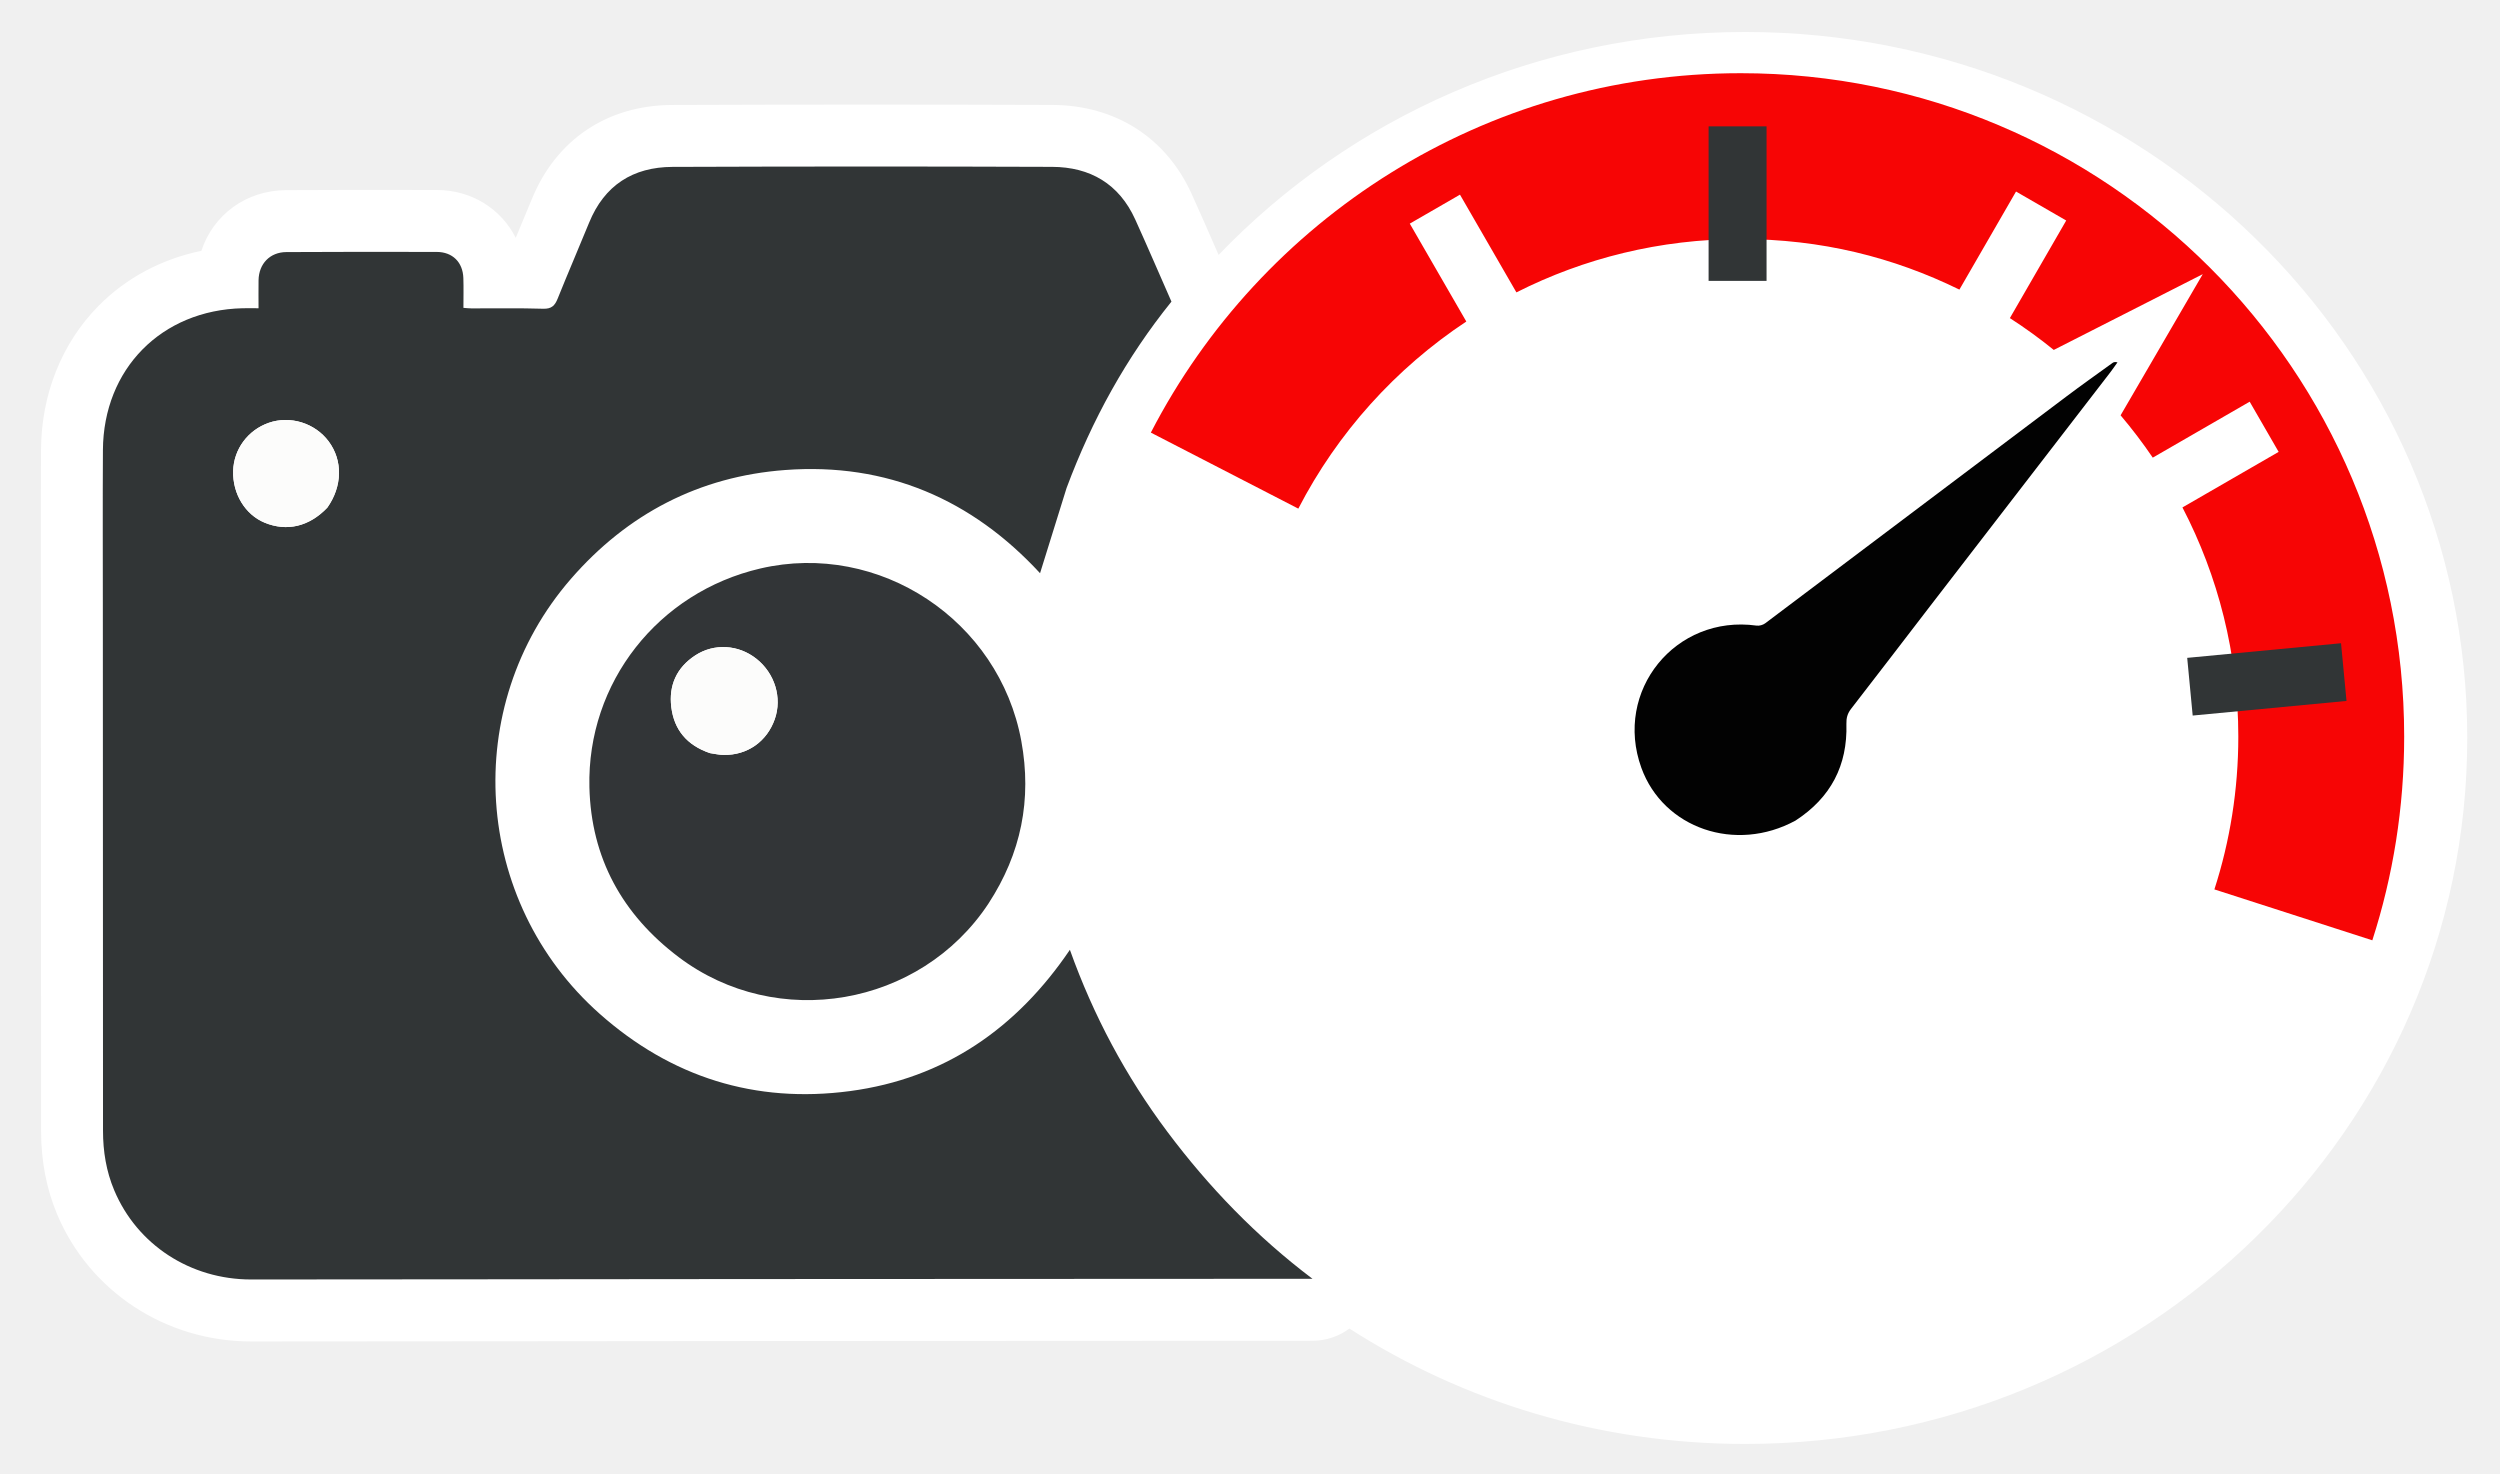
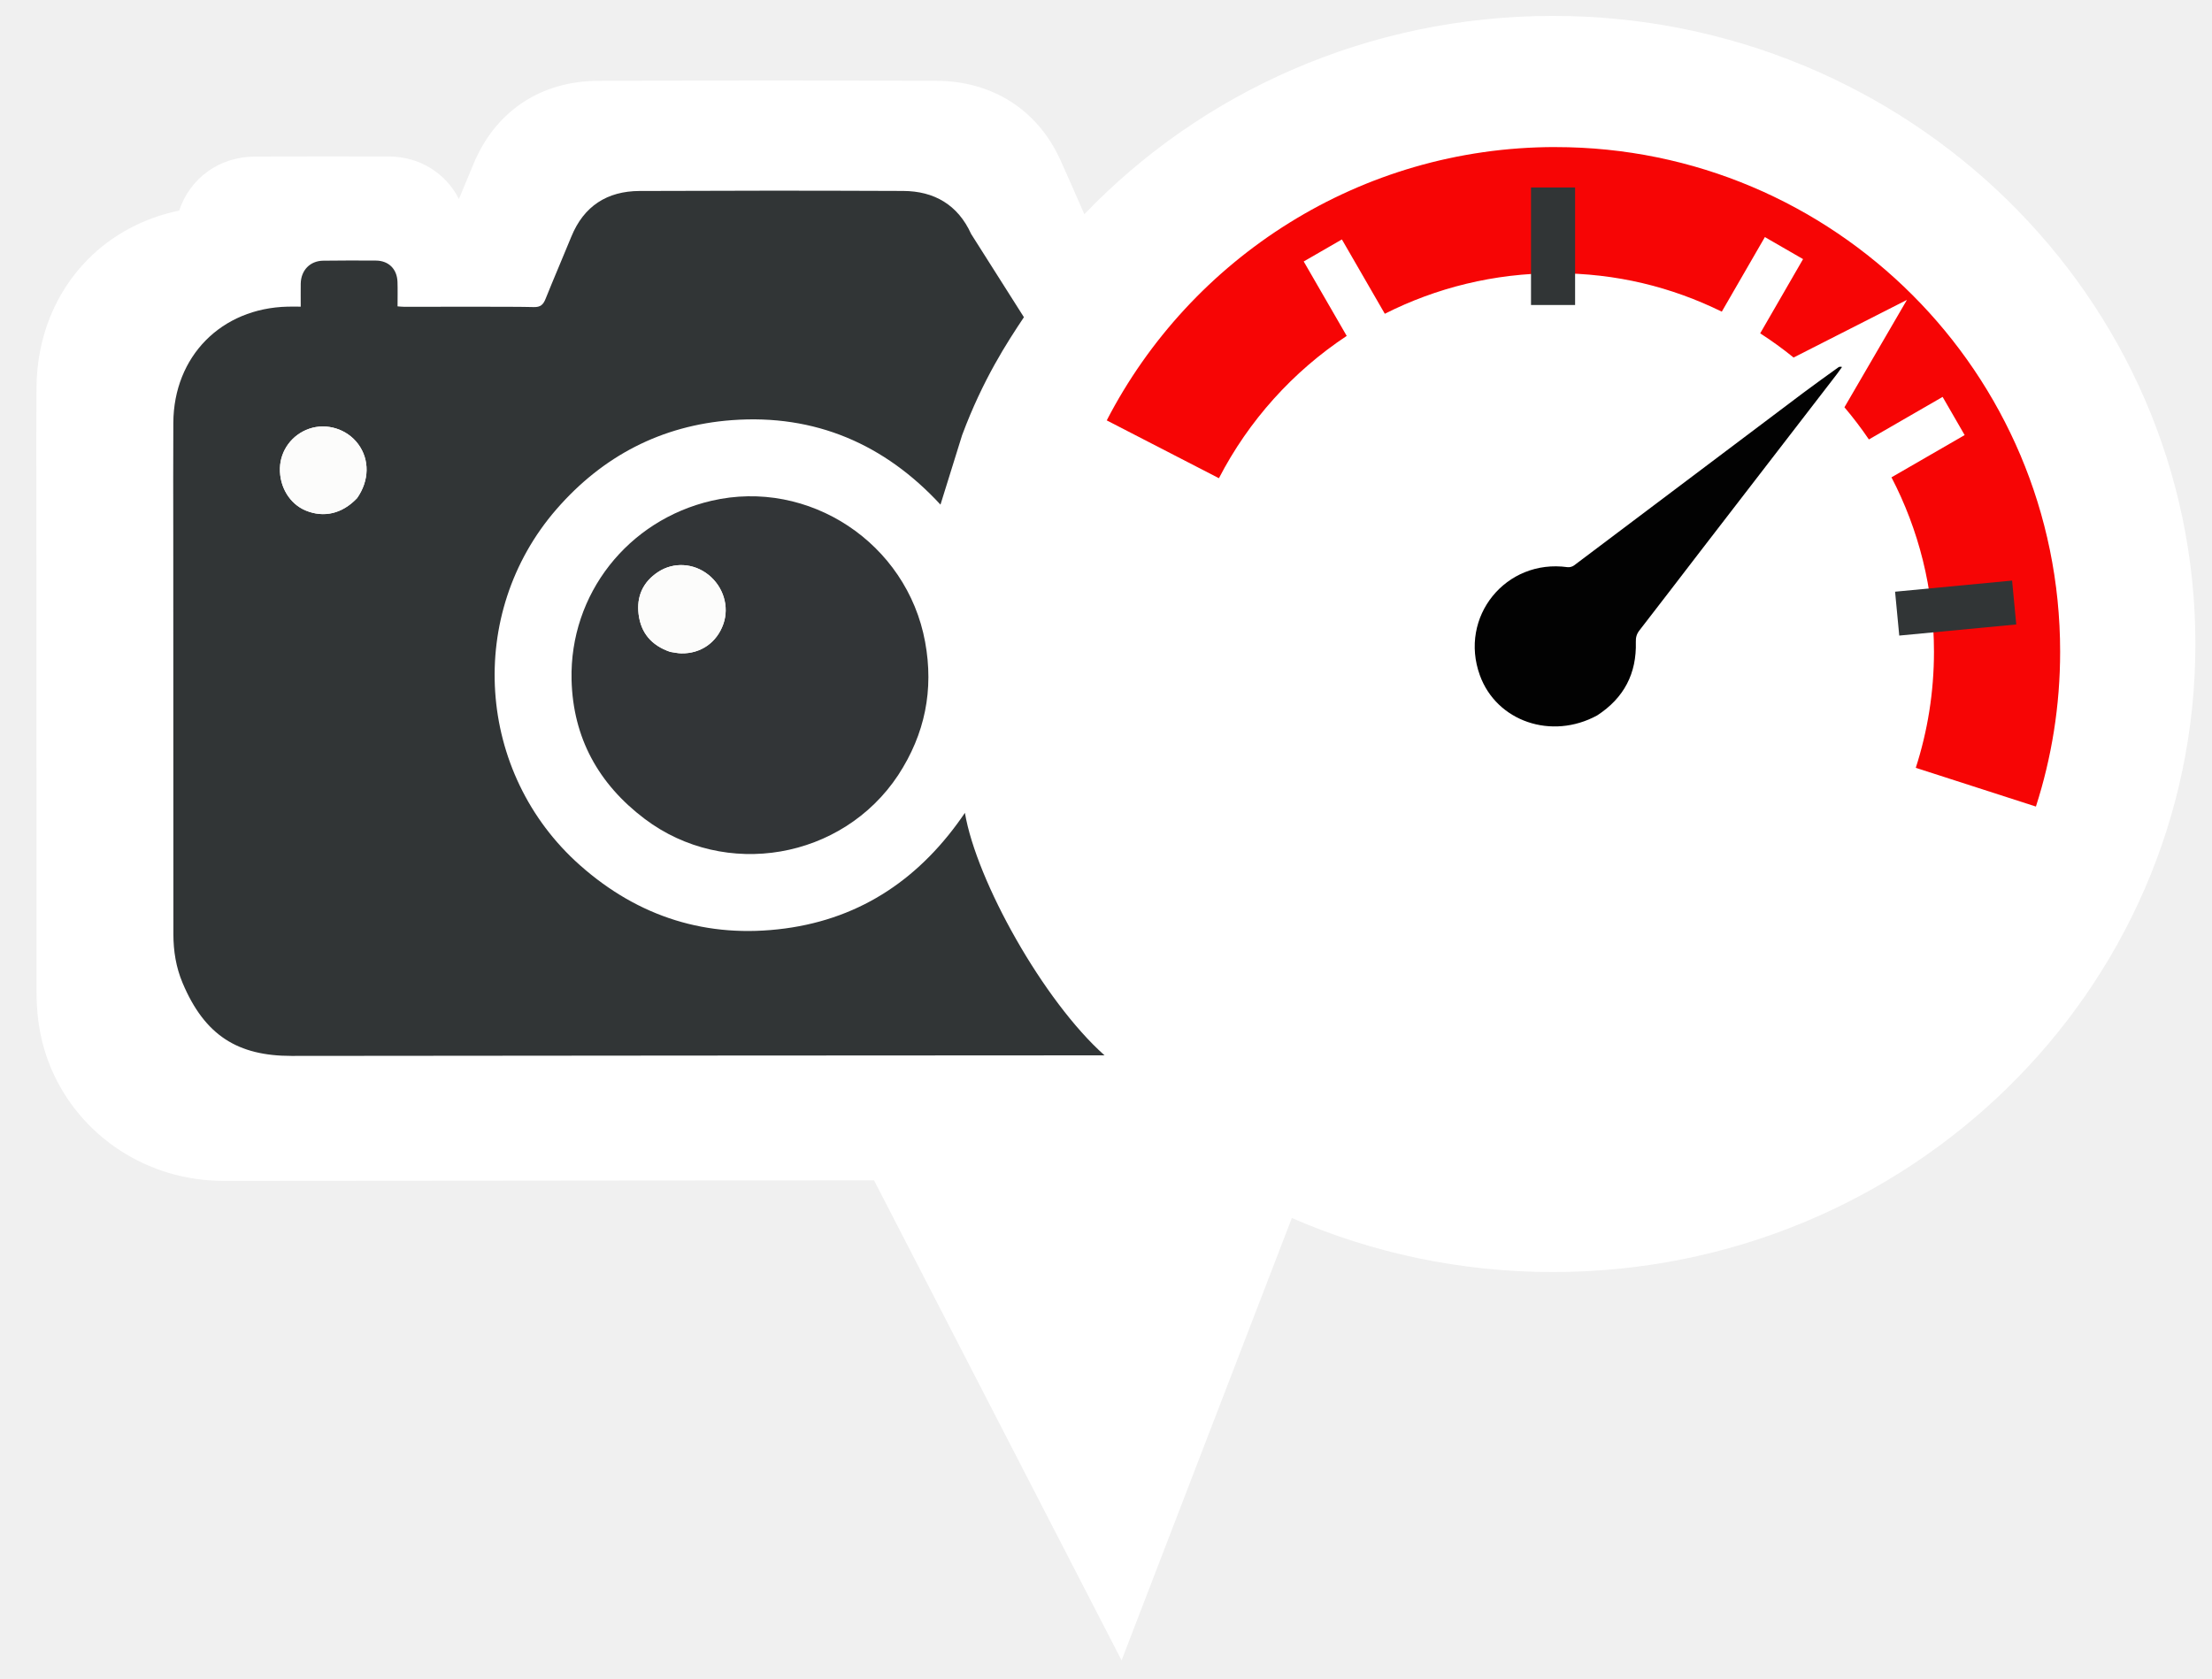
- <svg xmlns="http://www.w3.org/2000/svg" version="1.1" viewBox="0 0 1412.27 832.18">
+ <svg xmlns="http://www.w3.org/2000/svg" id="Layer_1" version="1.1" viewBox="0 0 1404.3 1066.11">
  <defs>
    <style>
      .st0 {
        fill: #fcfcfb;
      }

      .st1 {
        fill: #020202;
      }

      .st2 {
        fill: #fff;
      }

      .st3 {
        fill: #323537;
      }

      .st4 {
        fill: #313536;
      }

      .st5 {
        fill: #f70505;
      }
    </style>
  </defs>
-   <g id="Outline">
-     <path class="st2" d="M985.86,18.07c-117.31,0-223.05,48.42-297.46,125.93-.27-.61-.54-1.22-.8-1.83-4.66-10.68-9.49-21.73-14.44-32.65-14.41-31.79-43.09-50.1-78.68-50.24-69.35-.26-141.6-.26-214.75.02-36.65.14-65.57,19.54-79.32,53.25-2.49,6.1-5.11,12.36-7.65,18.41-.47,1.13-.95,2.26-1.42,3.39-8.17-16.23-24.77-26.96-44.47-27.02-31.73-.09-59.63-.07-85.29.08-22.71.13-41.16,14.06-47.82,34.28-22.39,4.61-42.53,15.3-58.14,31.14-20.74,21.04-32.26,49.89-32.45,81.24-.13,21.96-.1,44.22-.07,65.75.01,8.32.02,16.64.02,24.96l.03,99.62c.02,64.79.05,129.57.05,194.36,0,17.01,3.05,32.89,9.07,47.2,18.35,43.65,61.37,71.84,109.61,71.84h.02c55.59,0,112.1-.07,166.76-.13,36.92-.04,73.83-.08,110.75-.11,73.98-.05,147.96-.08,221.95-.11l100.09-.04c7.7,0,14.95-2.53,20.84-6.9,64.21,41.21,141.03,65.19,223.57,65.19,225.28,0,407.91-178.55,407.91-398.81S1211.14,18.07,985.86,18.07Z" />
-   </g>
-   <g id="Layer_1">
-     <path class="st4" d="M602.51,275.69c-5.12,16.36-10.09,32.37-14.98,48.12-38.52-41.71-86.49-62.56-143.94-58.3-48.57,3.6-89.18,24.78-121.1,61.53-62.66,72.15-55.4,182.08,16.24,245.64,40.39,35.84,87.91,50.82,141.45,43.68,53.5-7.13,94.15-35.45,124.21-79.81,13.29,37.19,31.58,71.44,55.07,102.81,23.38,31.22,50.26,59.08,81.97,83.04-2.69,0-5.39,0-8.08,0-104.66.05-209.32.08-313.98.15-92.5.06-184.99.22-277.49.24-34.44,0-64.43-19.66-77.36-50.4-4.52-10.75-6.33-22.01-6.33-33.64-.01-98-.06-195.99-.09-293.99,0-30.17-.13-60.33.04-90.5.27-45.87,33.08-79.08,78.93-80.13,2.79-.06,5.59,0,8.98,0,0-5.61-.07-10.72.01-15.84.15-9.25,6.41-15.84,15.69-15.89,28.33-.16,56.66-.16,85-.08,8.89.03,14.69,5.8,15,14.68.19,5.48.04,10.98.04,16.91,1.65.12,3.07.3,4.5.3,13.5.04,27.01-.23,40.49.2,4.78.15,6.65-1.72,8.26-5.74,5.76-14.37,11.92-28.57,17.77-42.91,8.62-21.12,24.77-31.39,47.05-31.48,71.5-.27,142.99-.29,214.49-.02,21.47.08,37.82,9.59,46.93,29.68,7,15.44,13.69,31.03,20.48,46.45-25.58,31.72-44.91,66.86-59.24,105.27M185.03,286.62c8.41-11.96,8.67-26.44.66-37.23-7.72-10.41-21.74-14.77-33.88-10.53-11.77,4.11-19.74,14.87-20.1,27.15-.37,12.96,6.8,24.73,17.83,29.27,12.52,5.14,25.11,2.23,35.48-8.65Z" />
-     <path class="st3" d="M558.35,510.5c-38.55,58.27-119.42,72.14-174.96,30.18-31.85-24.06-49.47-55.96-50.43-95.98-1.4-59.15,38.87-110.14,96.58-123.56,67.15-15.61,134.88,29.2,147.4,97.43,6.06,33.03-.04,63.54-18.6,91.93M401.24,425.5c2.47.34,4.93.92,7.4.97,13.5.26,24.59-7.53,29.05-20.26,4.22-12.05.02-25.81-10.41-34.07-10.12-8.02-23.9-8.86-34.55-1.88-10.49,6.87-15.02,16.88-13.52,29.15,1.58,12.88,8.85,21.61,22.03,26.09Z" />
-     <path class="st1" d="M1014.34,463.53c-33.9,18.49-74.69,4.42-87.1-29.73-15.8-43.49,19.24-86.73,65.05-80.39,1.55.22,3.61-.35,4.87-1.29,56.69-42.62,113.3-85.34,169.96-127.99,8.64-6.51,17.48-12.75,26.25-19.1.6-.44,1.34-.69,2.81-.33-1.37,1.91-2.69,3.86-4.13,5.73-33.84,43.92-67.71,87.82-101.55,131.75-14.94,19.39-29.76,38.88-44.78,58.2-2.09,2.69-2.77,5.26-2.67,8.6.66,23.36-8.74,41.56-28.72,54.55Z" />
-     <path class="st0" d="M184.8,286.9c-10.15,10.61-22.74,13.52-35.26,8.38-11.03-4.53-18.21-16.31-17.83-29.27.35-12.28,8.32-23.04,20.1-27.15,12.14-4.24,26.16.12,33.88,10.53,8.01,10.79,7.75,25.28-.89,37.51Z" />
-     <path class="st0" d="M400.86,425.39c-12.79-4.37-20.06-13.1-21.64-25.98-1.5-12.27,3.03-22.27,13.52-29.15,10.65-6.98,24.43-6.13,34.55,1.88,10.43,8.26,14.63,22.01,10.41,34.07-4.46,12.73-15.55,20.53-29.05,20.26-2.47-.05-4.94-.63-7.79-1.08Z" />
-     <path class="st5" d="M983.33,41.35c-145.09,0-270.92,82.44-333.21,203.03l83.31,42.95c22.12-42.83,54.93-79.23,94.9-105.7l-31.93-55.3,28.35-16.37,31.88,55.21c38.07-19.26,81.12-30.12,126.7-30.12s86.26,10.28,123.55,28.55l31.99-55.4,28.35,16.37-31.83,55.13c8.6,5.54,16.88,11.55,24.8,17.98l84.16-42.81-46.41,79.75c6.46,7.63,12.54,15.61,18.17,23.91l54.75-31.61,16.37,28.35-54.35,31.38c20.16,38.76,31.56,82.8,31.56,129.51,0,30.1-4.75,59.08-13.51,86.27l89.22,28.76c11.68-36.25,17.99-74.9,17.99-115.03,0-207-167.81-374.81-374.81-374.81Z" />
-     <rect class="st4" x="965.2" y="71.38" width="32.74" height="87.29" />
-     <rect class="st4" x="1264.28" y="340.17" width="32.74" height="87.29" transform="translate(1541.47 -927.43) rotate(84.57)" />
+   <path class="st2" d="M985.86,10.1c-117.31,0-223.05,48.42-297.46,125.93-.27-.61-.54-1.22-.8-1.83-4.66-10.68-9.49-21.73-14.44-32.65-14.41-31.79-43.09-50.1-78.68-50.24-69.35-.26-141.6-.26-214.75.02-36.65.14-65.57,19.54-79.32,53.25-2.49,6.1-5.11,12.36-7.65,18.41-.47,1.13-.95,2.26-1.42,3.39-8.17-16.23-24.77-26.96-44.47-27.02-31.73-.09-59.63-.07-85.29.08-22.71.13-41.16,14.06-47.82,34.28-22.39,4.61-42.53,15.3-58.14,31.14-20.74,21.04-32.26,49.89-32.45,81.24-.13,21.96-.1,44.22-.07,65.75.01,8.32.02,16.64.02,24.96l.03,99.62c.02,64.79.05,129.57.05,194.36,0,17.01,3.05,32.89,9.07,47.2,18.35,43.65,61.37,71.84,109.61,71.84h.02c55.59,0,112.1-.07,166.76-.13,36.92-.04,73.83-.08,110.75-.11,45.16-.03,135.49-.07,135.49-.07l157.14,304.8,108.09-280.89c50.64,22.04,106.71,34.3,165.72,34.3,225.28,0,407.91-178.55,407.91-398.81S1211.14,10.1,985.86,10.1Z" />
+   <g id="Layer_11" data-name="Layer_1">
+     <path class="st4" d="M610.85,276.16c-4.71,15.05-9.28,29.78-13.78,44.27-35.44-38.37-79.57-57.56-132.42-53.64-44.68,3.31-82.05,22.8-111.41,56.61-57.65,66.38-50.97,167.51,14.94,225.99,37.16,32.97,80.88,46.75,130.13,40.19,49.22-6.56,86.62-32.61,114.27-73.43,7.32,43.24,49.85,119.44,88.64,153.98-38.79,0-162.57.07-258.86.14-85.1.06-172.19.2-257.29.22-33.93,0-55.03-12.75-69.17-46.37-4.16-9.89-5.82-20.25-5.82-30.95,0-90.16-.06-163.31-.08-253.47,0-27.76-.12-43.5.04-71.26.25-42.2,30.43-72.75,72.62-73.72,2.57-.06,5.14,0,8.26,0,0-5.16-.06-9.86,0-14.57.14-8.51,5.9-14.57,14.43-14.62,26.06-.15,7.13-.15,33.2-.07,8.18.03,13.51,5.34,13.8,13.51.17,5.04.04,10.1.04,15.56,1.52.11,2.82.28,4.14.28,12.42.04,69.85-.21,82.25.18,4.4.14,6.12-1.58,7.6-5.28,5.3-13.22,10.97-26.28,16.35-39.48,7.93-19.43,22.79-28.88,43.29-28.96,65.78-.25,101.55-.27,167.33-.02,19.75.07,34.79,8.82,43.18,27.31l33.51,52.86c-10.63,15.95-25.98,39.38-39.17,74.72M226.77,316.22c7.74-11,7.98-24.32.61-34.25-7.1-9.58-20-13.59-31.17-9.69-10.83,3.78-18.16,13.68-18.49,24.98-.34,11.92,6.26,22.75,16.4,26.93,11.52,4.73,23.1,2.05,32.64-7.96h0Z" />
+     <path class="st3" d="M570.22,492.19c-35.47,53.61-109.87,66.37-160.96,27.77-29.3-22.14-45.51-51.48-46.4-88.3-1.29-54.42,35.76-101.33,88.85-113.68,61.78-14.36,124.09,26.86,135.61,89.64,5.58,30.39-.04,58.46-17.11,84.58M425.68,413.99c2.27.31,4.54.85,6.81.89,12.42.24,22.62-6.93,26.73-18.64,3.88-11.09.02-23.75-9.58-31.34-9.31-7.38-21.99-8.15-31.79-1.73-9.65,6.32-13.82,15.53-12.44,26.82,1.45,11.85,8.14,19.88,20.27,24h0Z" />
+     <path class="st1" d="M1013.98,454.28c-28.98,15.81-63.85,3.78-74.46-25.42-13.51-37.18,16.45-74.14,55.61-68.72,1.33.19,3.09-.3,4.16-1.1,48.46-36.43,96.86-72.95,145.29-109.41,7.39-5.57,14.94-10.9,22.44-16.33.51-.38,1.15-.59,2.4-.28-1.17,1.63-2.3,3.3-3.53,4.9-28.93,37.55-57.88,75.07-86.81,112.63-12.77,16.58-25.44,33.24-38.28,49.75-1.79,2.3-2.37,4.5-2.28,7.35.56,19.97-7.47,35.53-24.55,46.63h0Z" />
+     <path class="st0" d="M226.55,316.48c-9.34,9.76-20.92,12.44-32.44,7.71-10.15-4.17-16.75-15.01-16.4-26.93.32-11.3,7.65-21.2,18.49-24.98,11.17-3.9,24.07.11,31.17,9.69,7.37,9.93,7.13,23.26-.82,34.51h0Z" />
+     <path class="st0" d="M425.33,413.89c-11.77-4.02-18.46-12.05-19.91-23.9-1.38-11.29,2.79-20.49,12.44-26.82,9.8-6.42,22.48-5.64,31.79,1.73,9.6,7.6,13.46,20.25,9.58,31.34-4.1,11.71-14.31,18.89-26.73,18.64-2.27-.05-4.54-.58-7.17-.99h0Z" />
+     <path class="st5" d="M987.47,93.38c-124.03,0-231.6,70.47-284.85,173.56l71.22,36.72c18.91-36.61,46.96-67.73,81.13-90.36l-27.3-47.27,24.24-13.99,27.25,47.2c32.54-16.46,69.35-25.75,108.31-25.75s73.74,8.79,105.62,24.41l27.35-47.36,24.24,13.99-27.21,47.13c7.35,4.74,14.43,9.87,21.2,15.37l71.95-36.6-39.67,68.18c5.52,6.52,10.72,13.34,15.53,20.44l46.8-27.02,13.99,24.24-46.46,26.83c17.23,33.13,26.98,70.78,26.98,110.71,0,25.73-4.06,50.51-11.55,73.75l76.27,24.59c9.98-30.99,15.38-64.03,15.38-98.34,0-176.96-143.45-320.41-320.41-320.41h0Z" />
+     <rect class="st4" x="971.97" y="119.05" width="27.99" height="74.62" />
+     <rect class="st4" x="1204.26" y="372.13" width="74.62" height="27.99" transform="translate(-30.97 119.22) rotate(-5.43)" />
  </g>
</svg>
